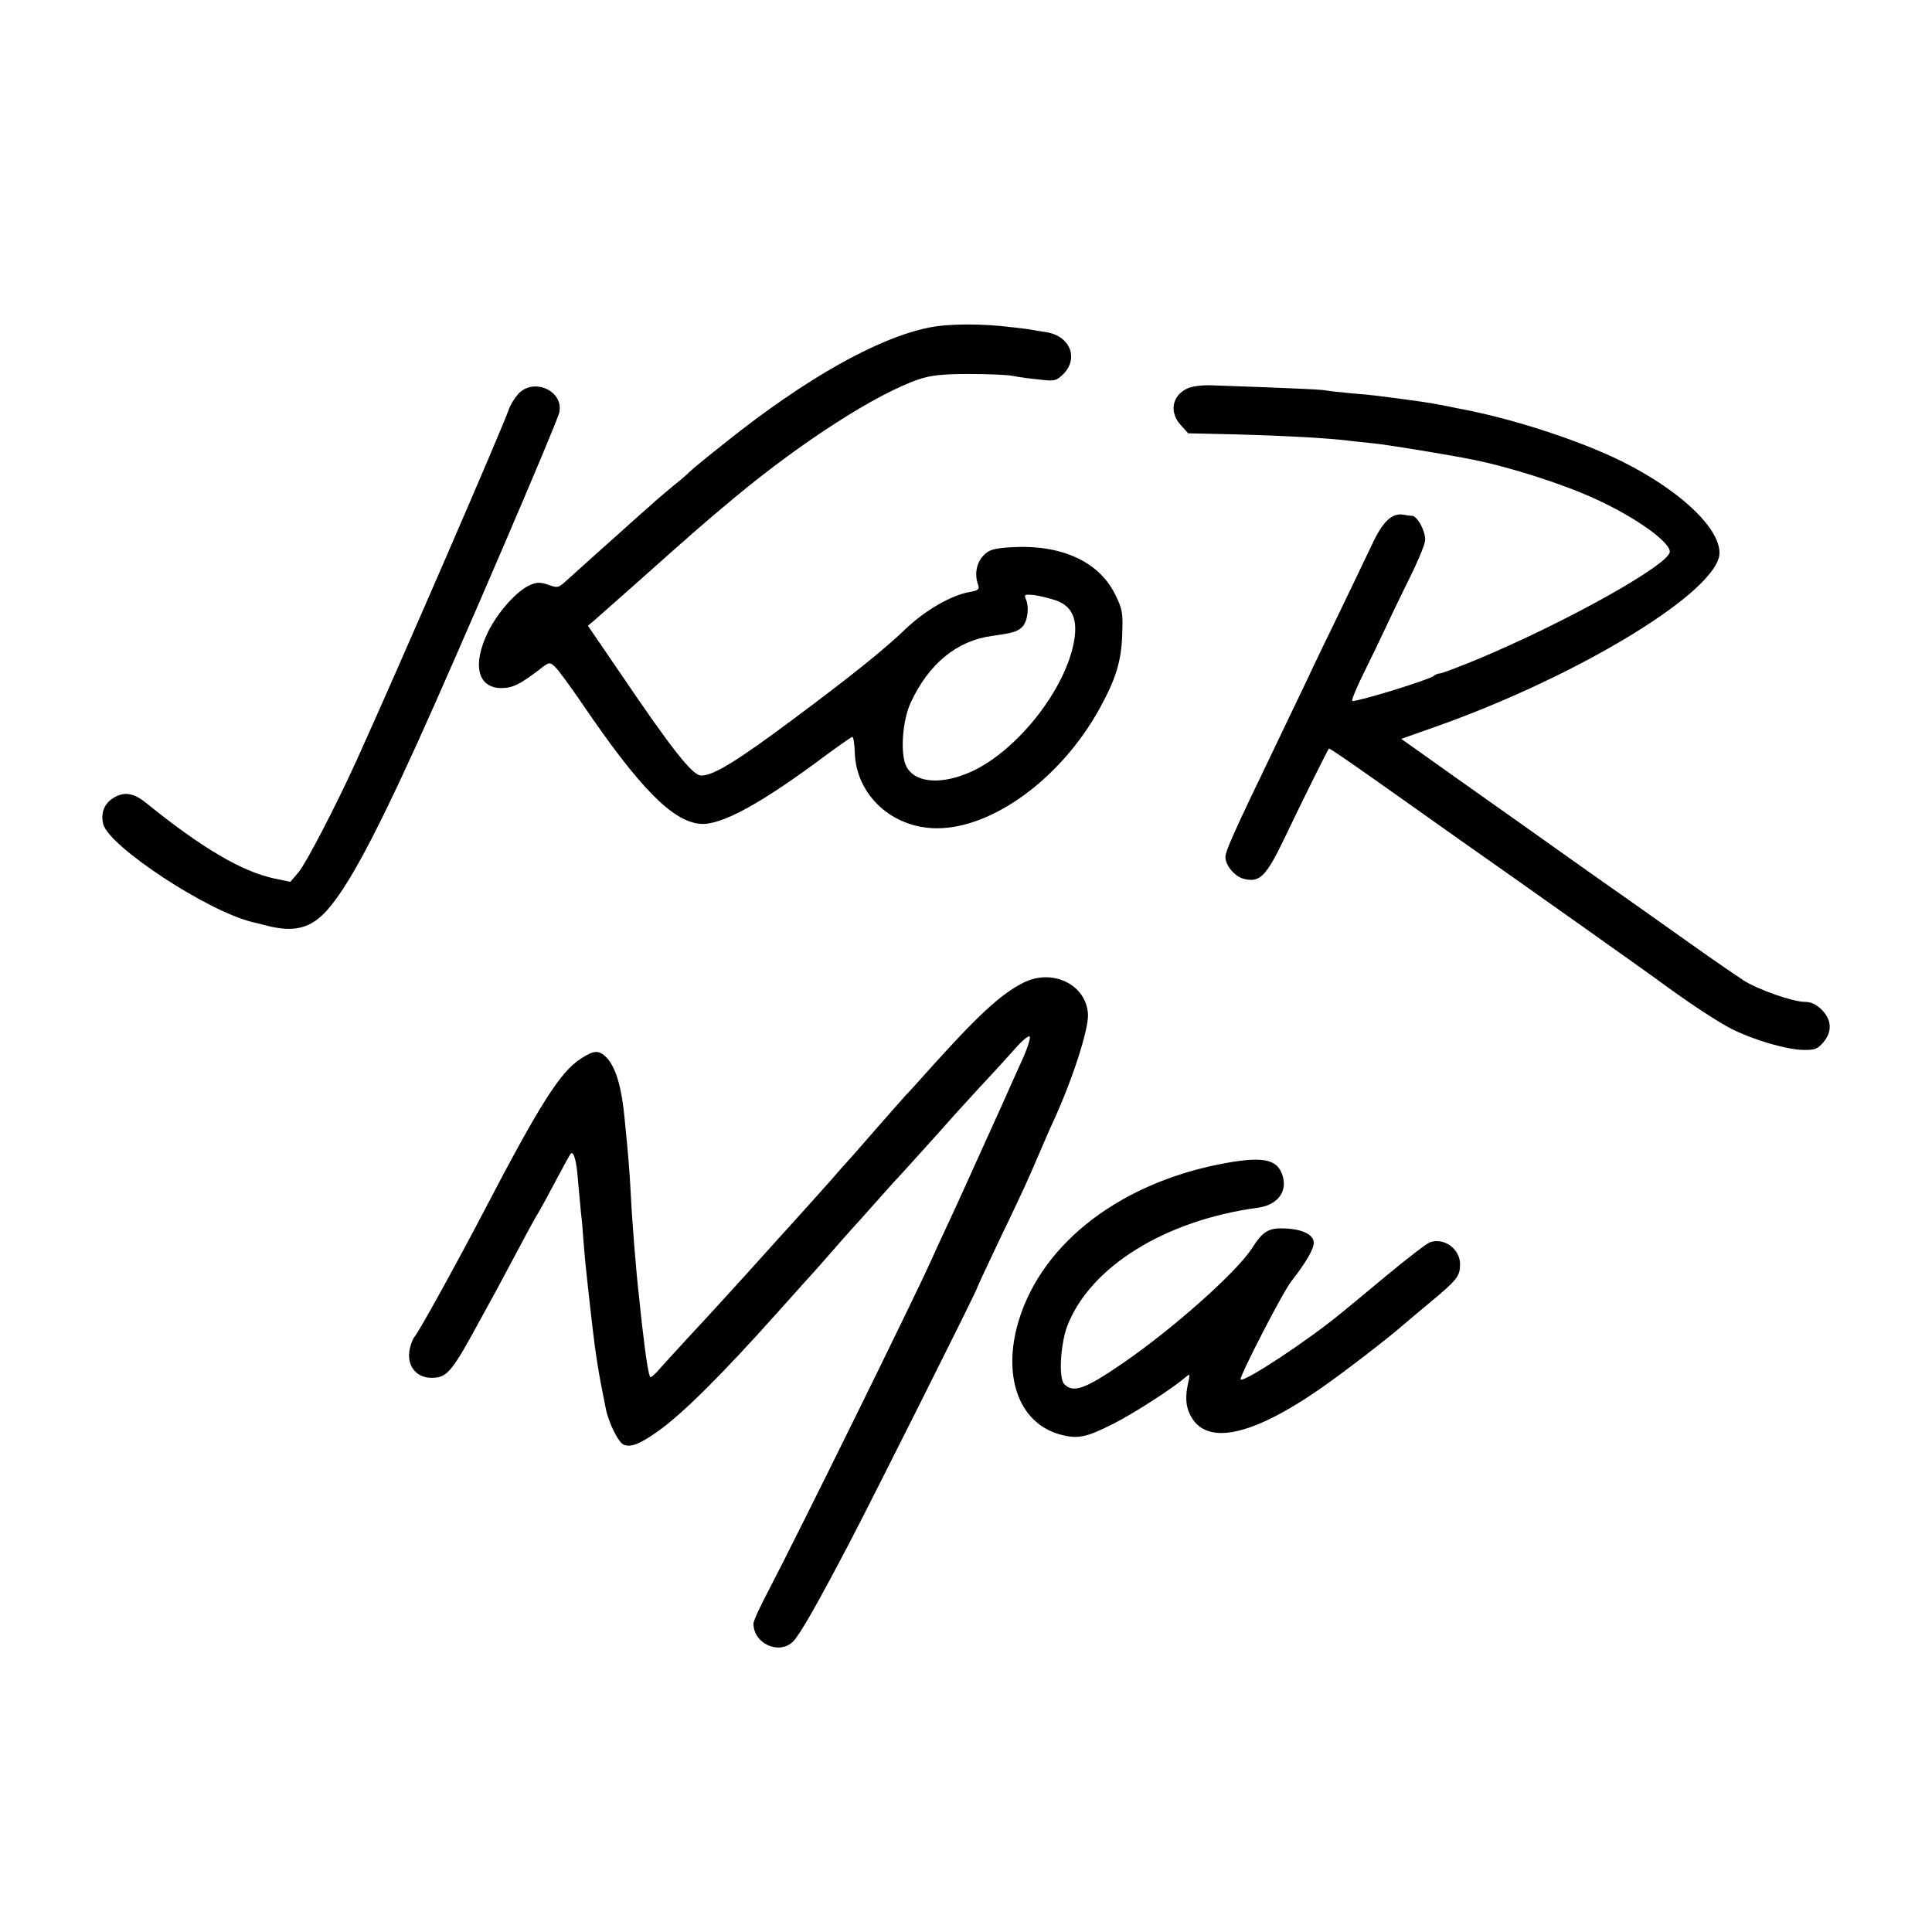
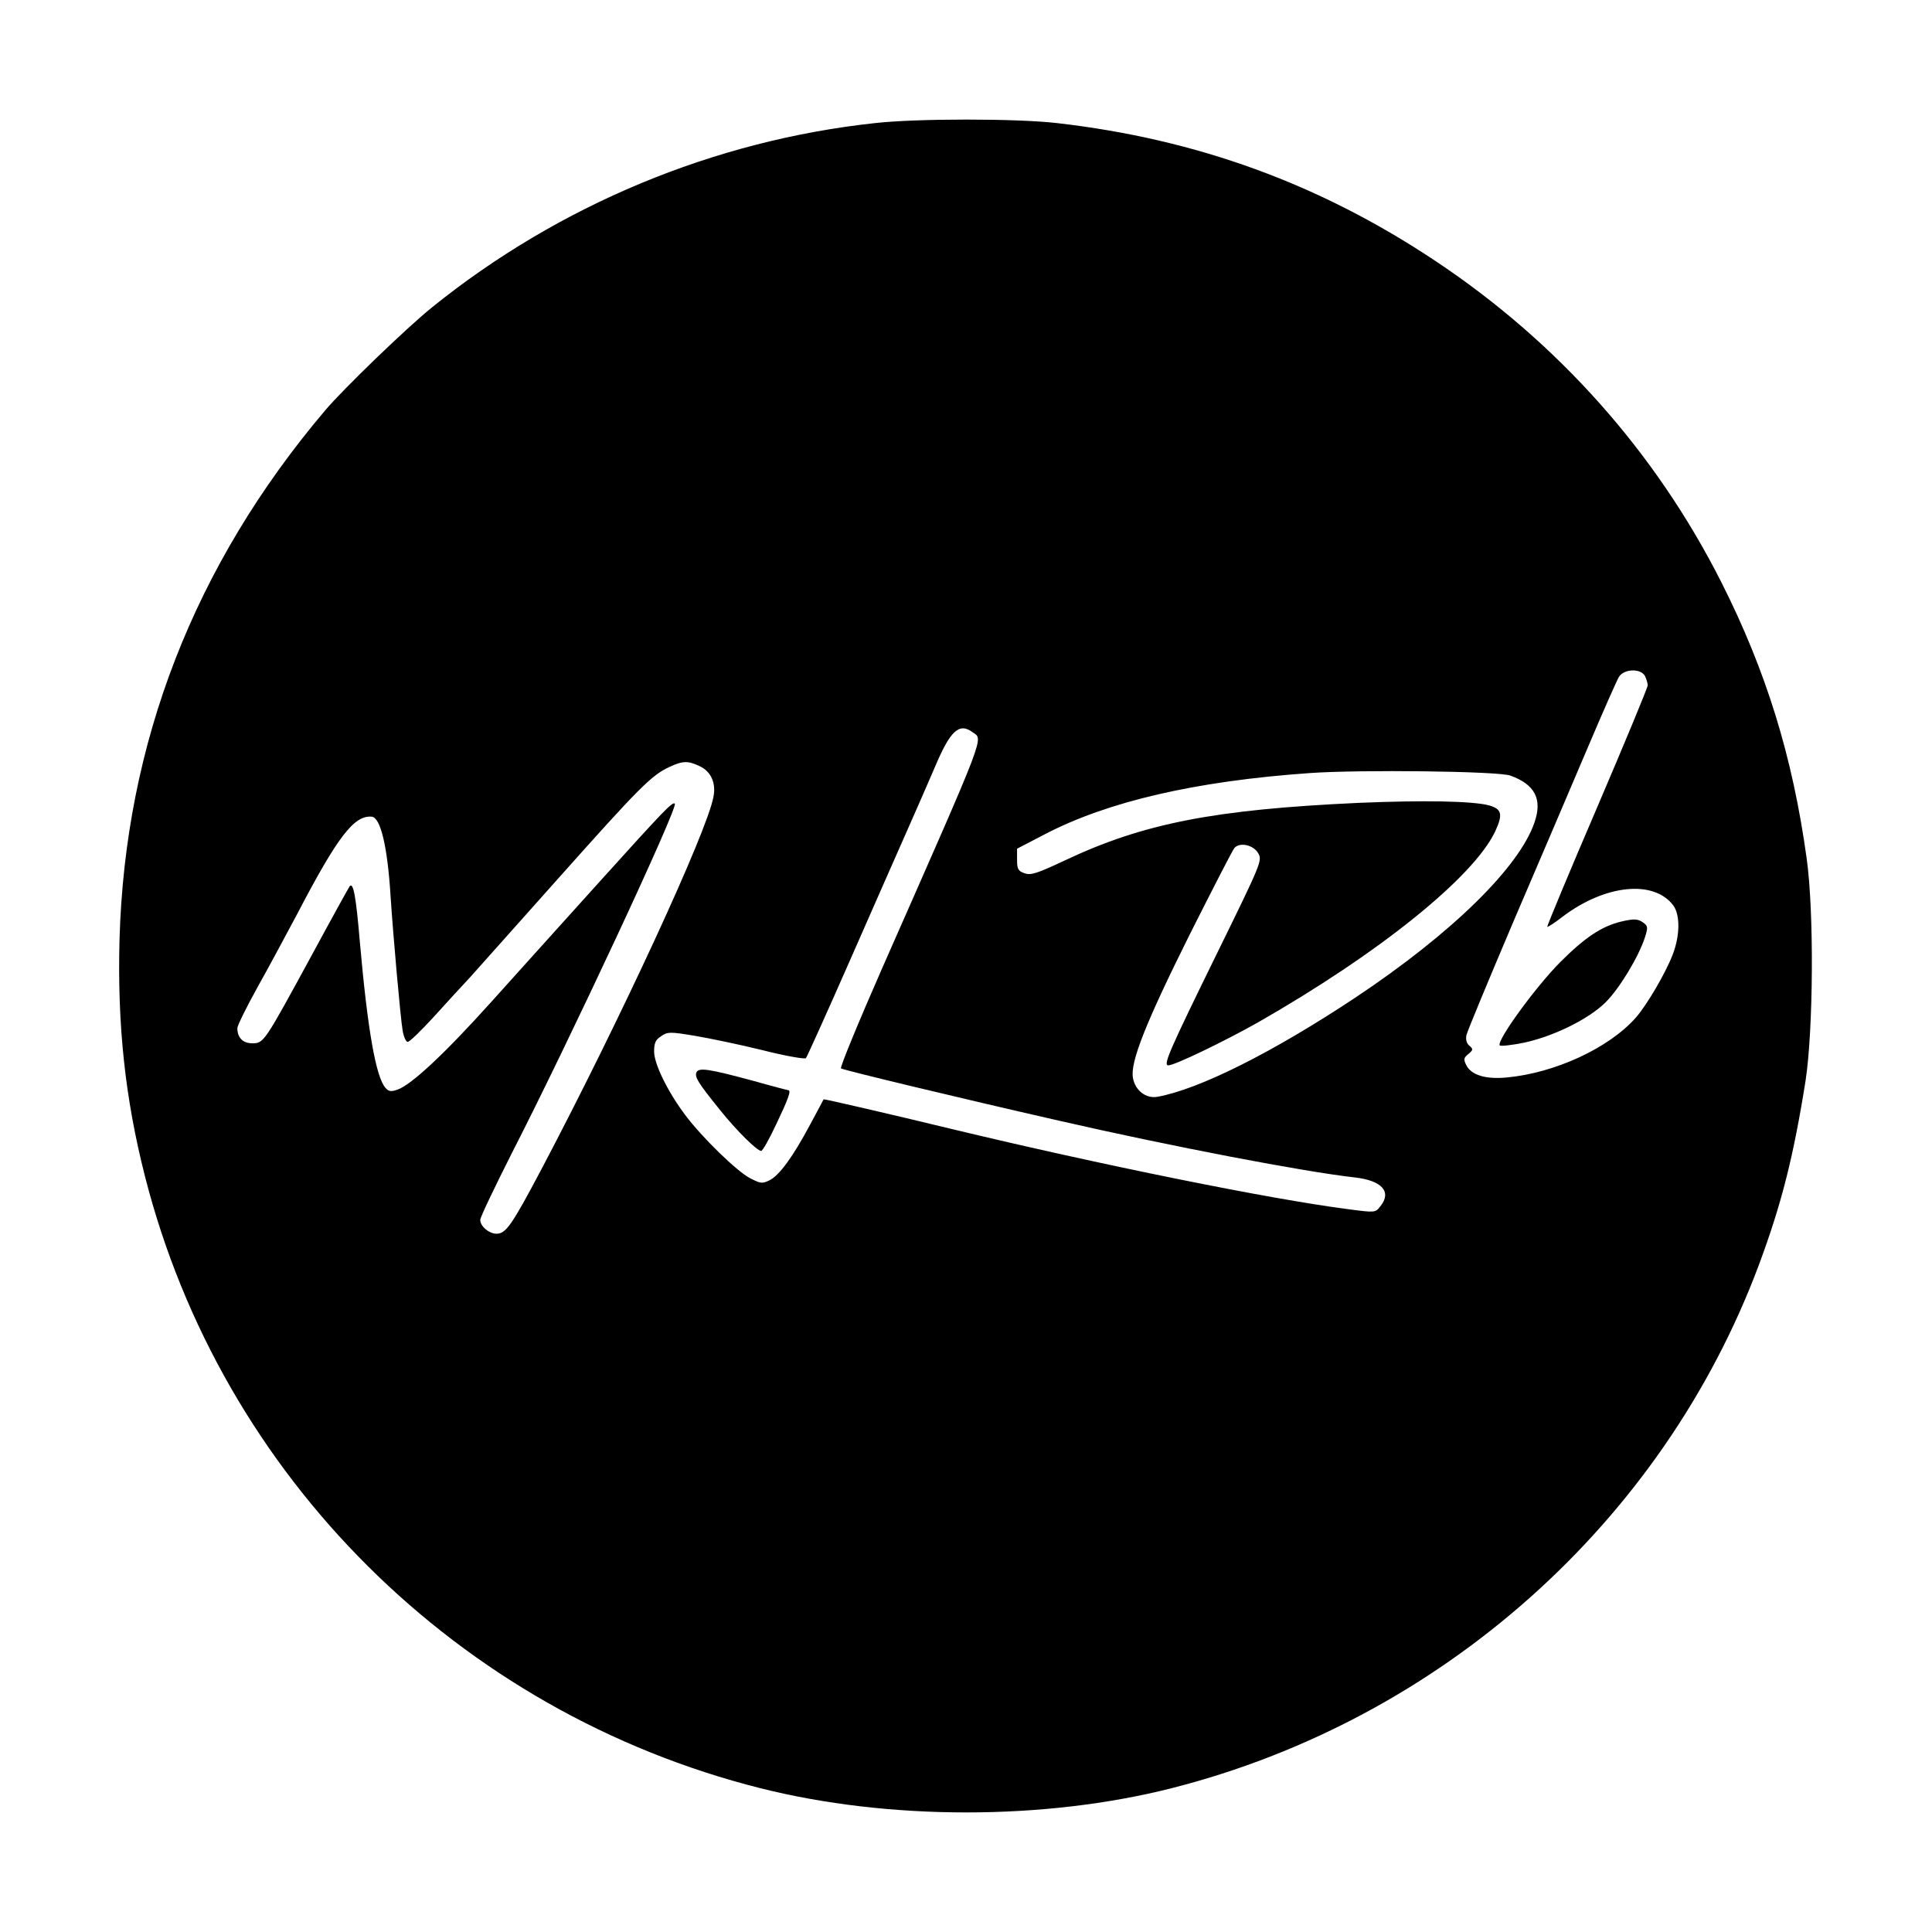
<svg xmlns="http://www.w3.org/2000/svg" version="1.0" width="700pt" height="700pt" viewBox="0 0 700 700" preserveAspectRatio="xMidYMid meet">
  <g transform="translate(0,700) scale(0.1,-0.1)" fill="#000000" stroke="none">
-     <path d="M3365 5813 c-186 -38 -445 -184 -730 -411 -66 -52 -127 -102 -136 -111 -8 -9 -34 -31 -57 -49 -23 -19 -52 -44 -65 -55 -13 -12 -41 -37 -63 -56 -54 -48 -222 -199 -261 -234 -29 -27 -33 -28 -66 -16 -28 10 -41 10 -65 0 -48 -20 -117 -97 -153 -169 -59 -120 -39 -205 48 -205 40 0 68 14 136 66 37 29 38 29 58 11 11 -10 55 -70 98 -133 208 -306 328 -428 429 -436 75 -6 221 74 455 249 49 36 92 66 95 66 4 0 8 -25 9 -55 4 -155 135 -276 298 -276 202 0 449 181 588 432 59 106 80 173 83 270 3 80 1 92 -27 148 -60 119 -198 180 -380 168 -58 -4 -76 -9 -95 -29 -25 -25 -34 -67 -21 -104 7 -19 3 -23 -30 -29 -68 -12 -163 -68 -232 -134 -77 -74 -195 -169 -406 -326 -205 -153 -290 -205 -334 -205 -32 0 -106 94 -299 379 l-112 164 23 19 c25 22 35 31 173 153 165 147 216 193 339 295 242 201 513 375 665 426 42 14 85 19 180 19 69 0 141 -3 160 -7 19 -4 62 -10 95 -13 57 -7 62 -5 88 20 56 57 24 137 -60 151 -27 4 -50 8 -53 9 -3 1 -34 5 -70 9 -110 14 -232 14 -305 -1z m463 -989 c64 -24 82 -80 57 -177 -47 -180 -225 -389 -385 -451 -101 -40 -188 -29 -216 27 -23 44 -15 166 16 232 65 140 167 224 295 241 78 11 93 16 110 34 19 21 25 73 11 101 -6 15 -2 16 31 13 21 -3 57 -12 81 -20z" />
-     <path d="M4301 5592 c-55 -26 -65 -86 -23 -132 l27 -30 180 -4 c178 -5 314 -13 388 -21 20 -3 65 -7 100 -11 54 -5 276 -42 362 -59 139 -28 332 -90 448 -144 144 -66 267 -154 267 -190 -1 -46 -376 -256 -700 -391 -66 -27 -126 -50 -133 -50 -7 0 -17 -4 -22 -9 -15 -13 -266 -91 -295 -91 -5 0 13 45 40 99 27 55 63 129 80 166 17 37 55 116 85 176 30 60 56 122 58 138 5 30 -26 90 -46 92 -7 0 -21 2 -31 4 -42 8 -76 -24 -115 -108 -21 -45 -74 -154 -116 -242 -43 -88 -97 -200 -120 -250 -24 -49 -75 -157 -115 -240 -148 -307 -180 -378 -180 -400 0 -31 34 -71 66 -79 58 -15 81 8 146 143 73 153 159 325 163 329 2 2 90 -59 196 -134 107 -76 230 -163 274 -194 210 -147 675 -477 712 -504 116 -86 227 -159 279 -185 80 -40 198 -74 257 -75 42 -1 52 3 73 27 33 39 31 81 -5 118 -20 20 -39 29 -61 29 -44 0 -172 45 -223 78 -23 15 -89 60 -147 101 -58 41 -235 167 -395 279 -159 113 -382 271 -494 350 l-204 145 119 42 c528 186 1034 496 1034 632 0 86 -128 212 -320 314 -148 80 -405 166 -605 205 -11 2 -42 8 -70 14 -61 12 -90 16 -245 36 -14 2 -56 6 -95 9 -38 4 -81 8 -95 11 -21 3 -123 8 -413 18 -33 1 -71 -4 -86 -12z" />
-     <path d="M1878 5573 c-14 -16 -30 -41 -35 -58 -24 -69 -395 -926 -551 -1270 -73 -161 -182 -371 -210 -405 l-30 -35 -58 12 c-118 25 -265 112 -466 275 -44 35 -78 41 -117 17 -33 -20 -47 -55 -37 -95 21 -81 378 -316 541 -355 2 0 26 -6 52 -13 99 -25 159 -10 218 56 74 83 169 258 328 608 147 324 501 1148 513 1194 19 78 -91 130 -148 69z" />
-     <path d="M3705 3438 c-80 -41 -163 -118 -333 -307 -47 -53 -88 -98 -92 -101 -3 -3 -52 -59 -110 -125 -57 -66 -107 -122 -110 -125 -3 -3 -23 -25 -44 -50 -22 -25 -76 -85 -121 -135 -45 -49 -128 -142 -185 -205 -57 -63 -151 -166 -209 -228 -57 -62 -112 -122 -121 -133 -10 -10 -20 -19 -23 -19 -6 0 -17 69 -32 200 -3 30 -8 73 -10 95 -10 83 -26 285 -30 377 -4 70 -7 117 -21 256 -11 122 -32 193 -66 230 -28 28 -45 28 -94 -4 -74 -48 -147 -162 -354 -559 -94 -180 -232 -430 -247 -447 -8 -9 -17 -34 -20 -55 -7 -55 27 -95 80 -95 58 0 73 18 185 225 15 27 38 70 52 95 14 26 52 97 84 157 32 61 62 115 66 120 4 6 31 55 60 110 29 55 55 102 57 104 11 14 22 -24 27 -94 4 -44 9 -98 11 -120 3 -22 7 -67 9 -100 5 -64 8 -98 31 -300 13 -113 25 -188 50 -309 11 -54 47 -125 66 -131 28 -9 57 3 124 50 91 65 236 210 435 433 36 40 79 88 95 106 17 18 57 63 90 101 33 38 67 76 75 85 8 9 51 56 95 106 43 49 86 96 95 105 21 23 144 159 170 189 12 13 61 68 110 121 49 52 108 117 130 142 23 26 46 45 50 42 5 -3 -5 -36 -21 -73 -41 -90 -53 -119 -77 -172 -98 -216 -179 -397 -207 -455 -13 -27 -35 -76 -50 -109 -61 -137 -482 -991 -589 -1196 -31 -58 -56 -113 -56 -122 -1 -73 93 -116 144 -65 24 24 89 138 201 352 80 152 465 920 465 928 0 2 35 78 78 168 95 198 101 212 147 319 20 46 42 98 50 114 70 152 129 334 127 390 -5 109 -130 170 -237 114z" />
-     <path d="M4410 2780 c-374 -77 -652 -303 -726 -590 -48 -189 13 -345 152 -386 67 -19 96 -14 197 37 72 36 215 128 261 168 18 15 18 15 11 -19 -11 -49 -9 -85 7 -116 56 -114 222 -80 478 99 80 56 235 175 290 223 14 12 59 50 100 84 101 84 110 96 110 140 0 55 -58 97 -109 79 -13 -5 -87 -62 -165 -127 -77 -64 -148 -123 -156 -129 -121 -100 -353 -253 -365 -241 -7 6 154 319 184 356 51 65 81 116 81 139 0 29 -39 49 -102 52 -61 3 -82 -9 -122 -72 -57 -88 -289 -294 -472 -419 -133 -91 -175 -106 -208 -73 -21 21 -14 144 11 211 83 214 353 382 689 428 70 9 108 55 92 113 -18 66 -75 76 -238 43z" />
+     <path d="M3170 6554 c-583 -63 -1145 -297 -1604 -667 -92 -74 -322 -296 -388 -374 -475 -561 -725 -1206 -745 -1918 -8 -308 20 -573 92 -856 277 -1089 1135 -1942 2230 -2218 465 -117 1028 -117 1490 0 975 248 1778 962 2127 1894 83 223 126 393 170 670 28 185 31 611 4 804 -51 370 -147 680 -309 1001 -238 471 -592 869 -1037 1165 -419 279 -864 441 -1370 499 -146 17 -510 17 -660 0z m2790 -2003 c5 -11 10 -26 10 -34 0 -8 -83 -208 -184 -444 -101 -235 -182 -430 -180 -431 1 -2 27 14 56 37 155 117 331 134 401 40 25 -35 24 -110 -3 -179 -27 -69 -93 -181 -133 -227 -97 -110 -293 -201 -469 -217 -76 -7 -127 9 -145 44 -11 22 -10 27 7 41 18 15 18 18 4 30 -10 8 -14 22 -11 38 3 14 80 199 170 411 91 212 211 493 267 625 56 132 108 250 116 263 19 29 78 31 94 3z m-2436 -204 c39 -28 55 13 -326 -851 -87 -198 -155 -363 -151 -367 8 -6 428 -107 788 -189 410 -94 893 -186 1073 -206 99 -11 136 -52 93 -105 -18 -23 -19 -23 -117 -10 -281 36 -898 161 -1434 290 -223 54 -465 110 -466 108 0 -1 -22 -42 -49 -92 -62 -116 -110 -182 -146 -201 -27 -13 -32 -13 -71 7 -47 24 -174 147 -236 230 -63 84 -112 184 -112 229 0 31 5 43 26 56 23 16 32 16 122 1 53 -9 164 -32 245 -52 82 -21 153 -33 157 -29 4 5 74 160 155 344 81 184 174 396 207 470 33 74 80 182 105 240 56 133 88 163 137 127z m-989 -123 c41 -19 60 -61 50 -111 -23 -127 -339 -810 -622 -1347 -109 -206 -130 -236 -164 -236 -27 0 -59 27 -59 50 0 10 52 118 114 241 210 410 604 1255 591 1267 -8 9 -40 -25 -273 -283 -124 -137 -300 -333 -391 -434 -170 -189 -291 -302 -341 -319 -23 -8 -31 -7 -43 6 -35 39 -65 210 -93 527 -14 167 -24 220 -37 204 -2 -2 -64 -114 -137 -249 -173 -318 -174 -320 -216 -320 -34 0 -54 20 -54 55 0 9 33 76 73 148 41 73 104 191 142 262 148 284 208 362 272 356 32 -3 57 -109 68 -286 9 -139 36 -445 44 -490 4 -22 12 -40 18 -40 7 0 49 41 94 90 45 50 105 115 133 145 27 30 172 193 322 361 288 323 334 370 399 400 49 23 68 23 110 3z m2937 -34 c89 -32 117 -85 88 -169 -55 -163 -300 -403 -650 -636 -300 -199 -566 -332 -717 -359 -41 -7 -80 23 -88 68 -11 56 45 198 205 519 83 165 156 307 162 314 19 23 70 12 87 -19 15 -25 10 -37 -146 -355 -176 -359 -200 -413 -180 -413 23 0 201 86 322 154 440 251 785 528 863 695 28 61 23 80 -23 93 -61 16 -239 19 -474 9 -521 -24 -779 -74 -1064 -209 -100 -47 -122 -54 -145 -46 -23 8 -27 15 -27 49 l0 40 100 52 c228 119 547 193 960 222 182 13 682 7 727 -9z" />
+     <path d="M5874 3661 c-71 -17 -132 -58 -220 -146 -89 -89 -234 -288 -220 -303 4 -3 43 1 87 10 108 23 236 86 297 147 50 50 119 164 142 235 11 35 11 41 -6 53 -19 14 -33 15 -80 4z" />
+     <path d="M2523 3114 c-6 -17 6 -37 86 -136 60 -75 134 -148 149 -148 5 0 30 44 55 98 42 88 55 122 43 122 -2 0 -60 15 -127 34 -163 44 -198 49 -206 30z" />
  </g>
</svg>
